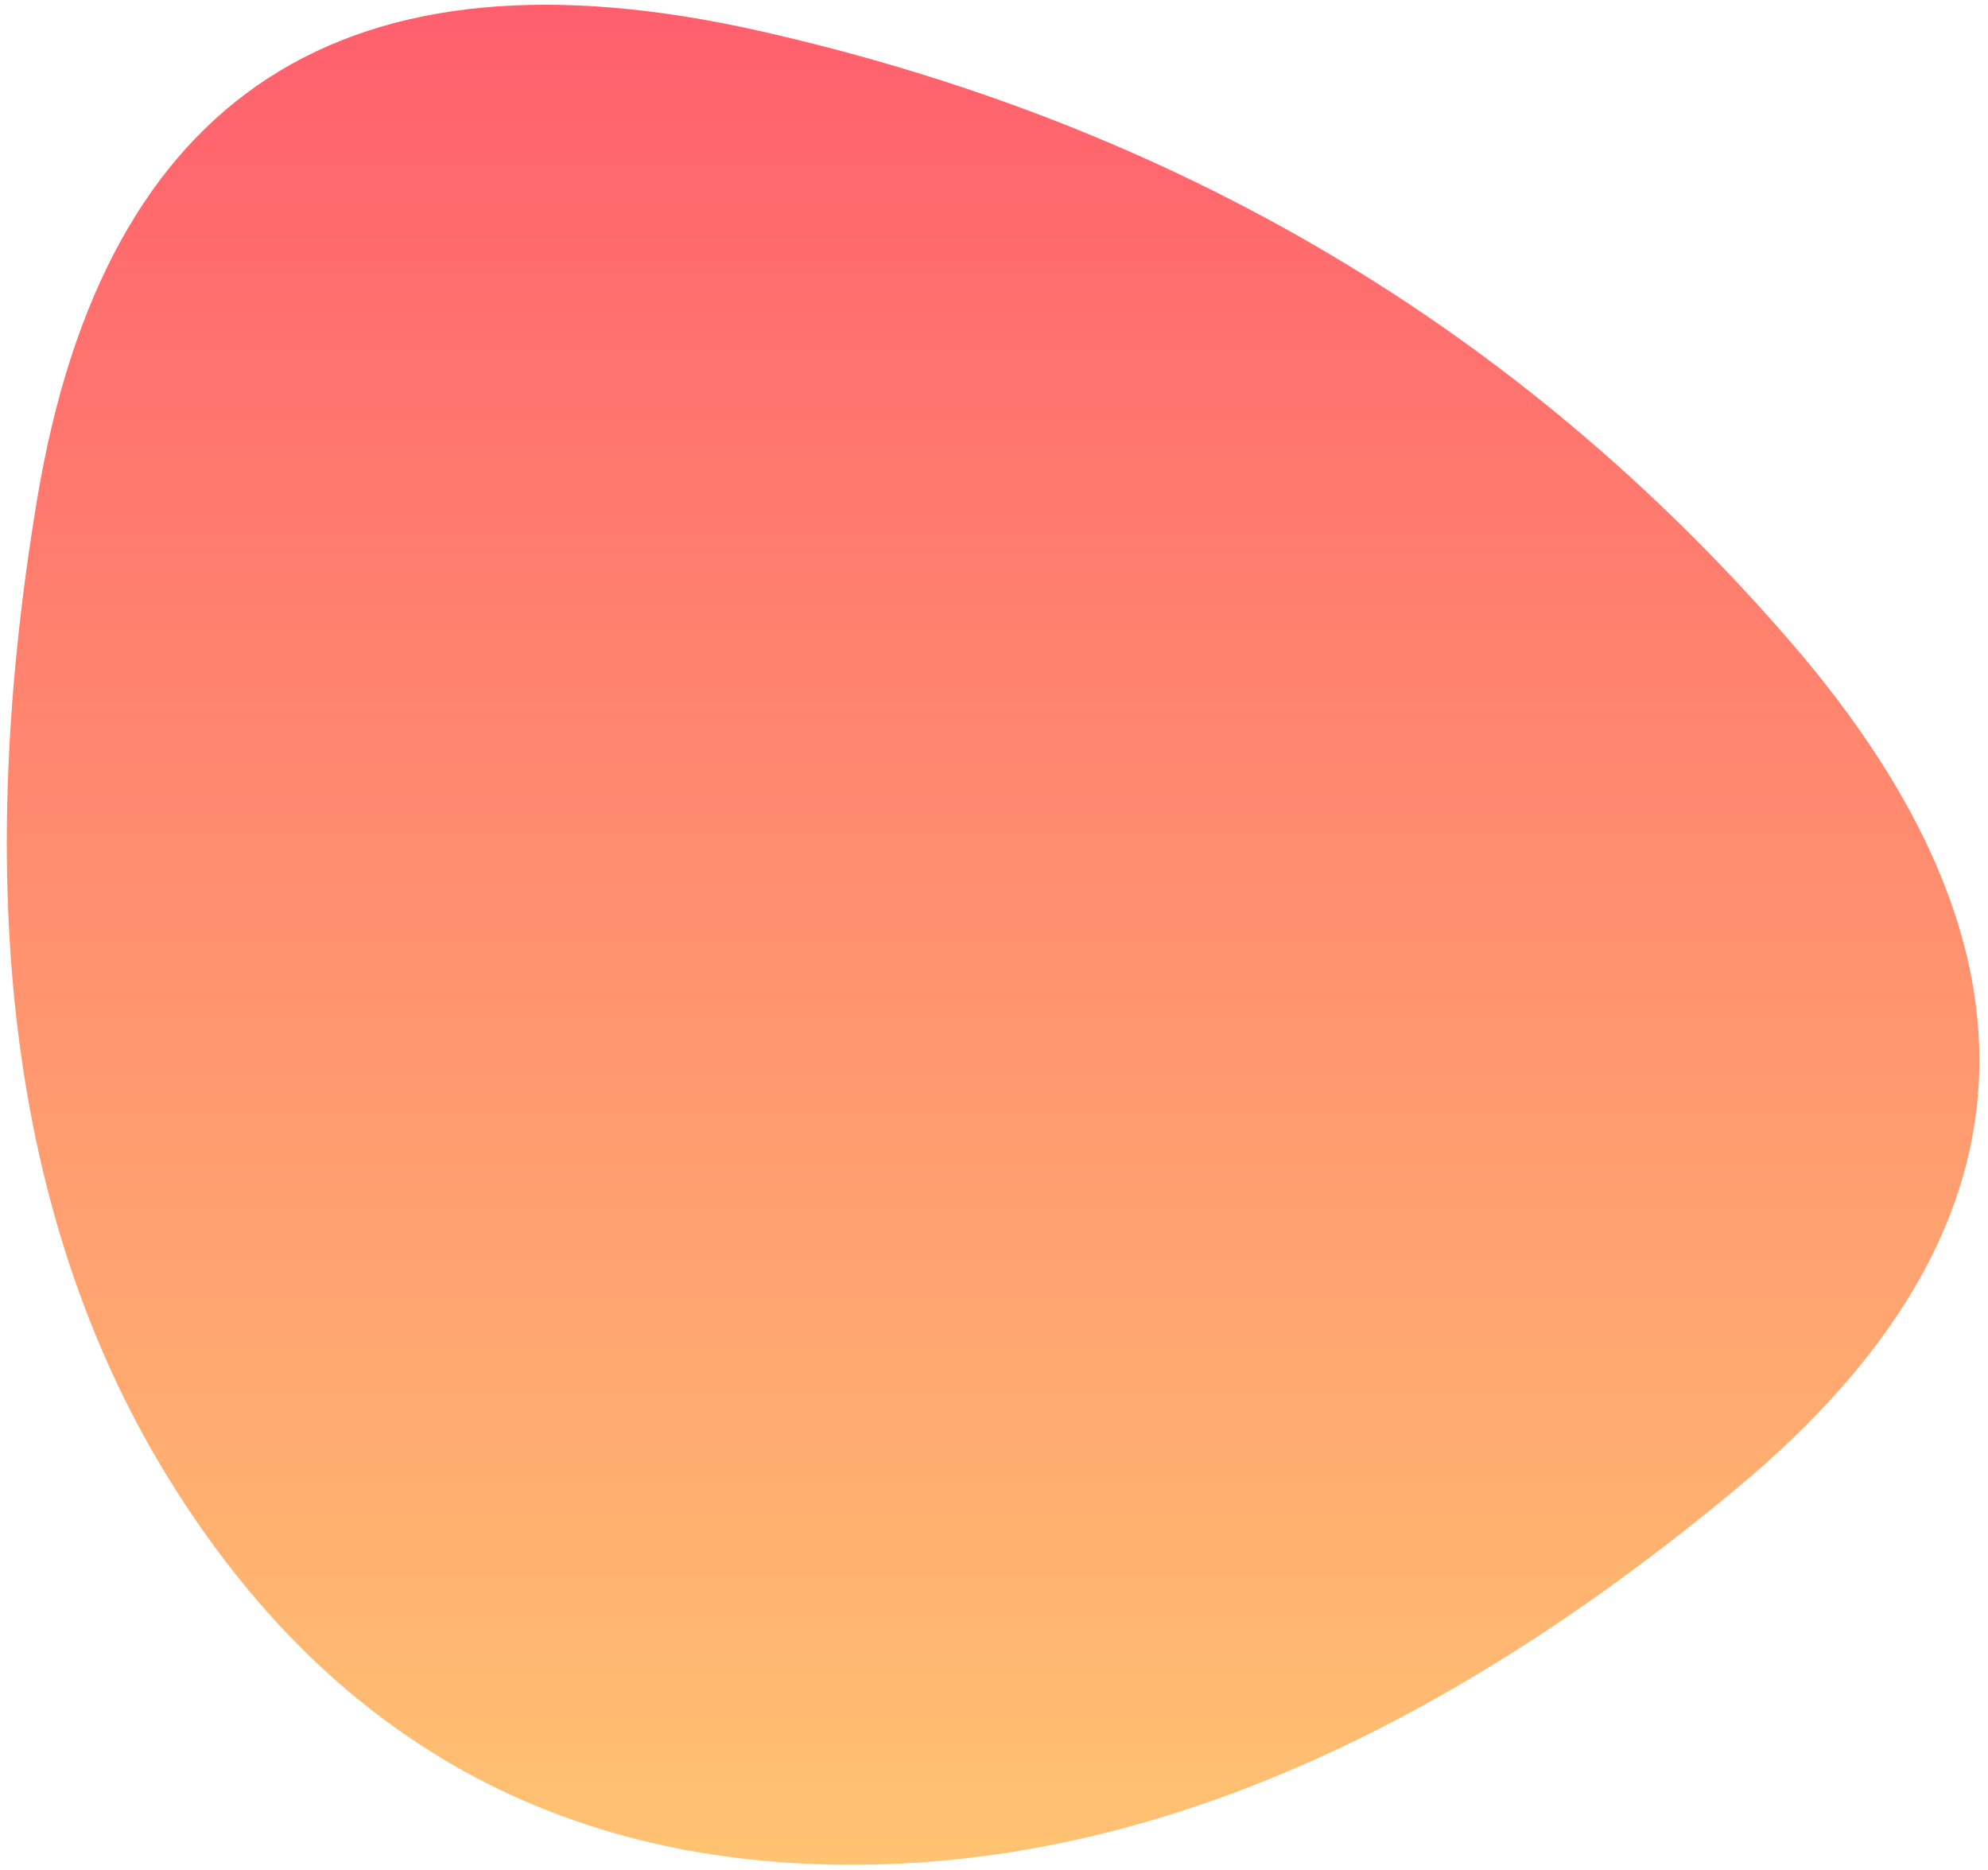
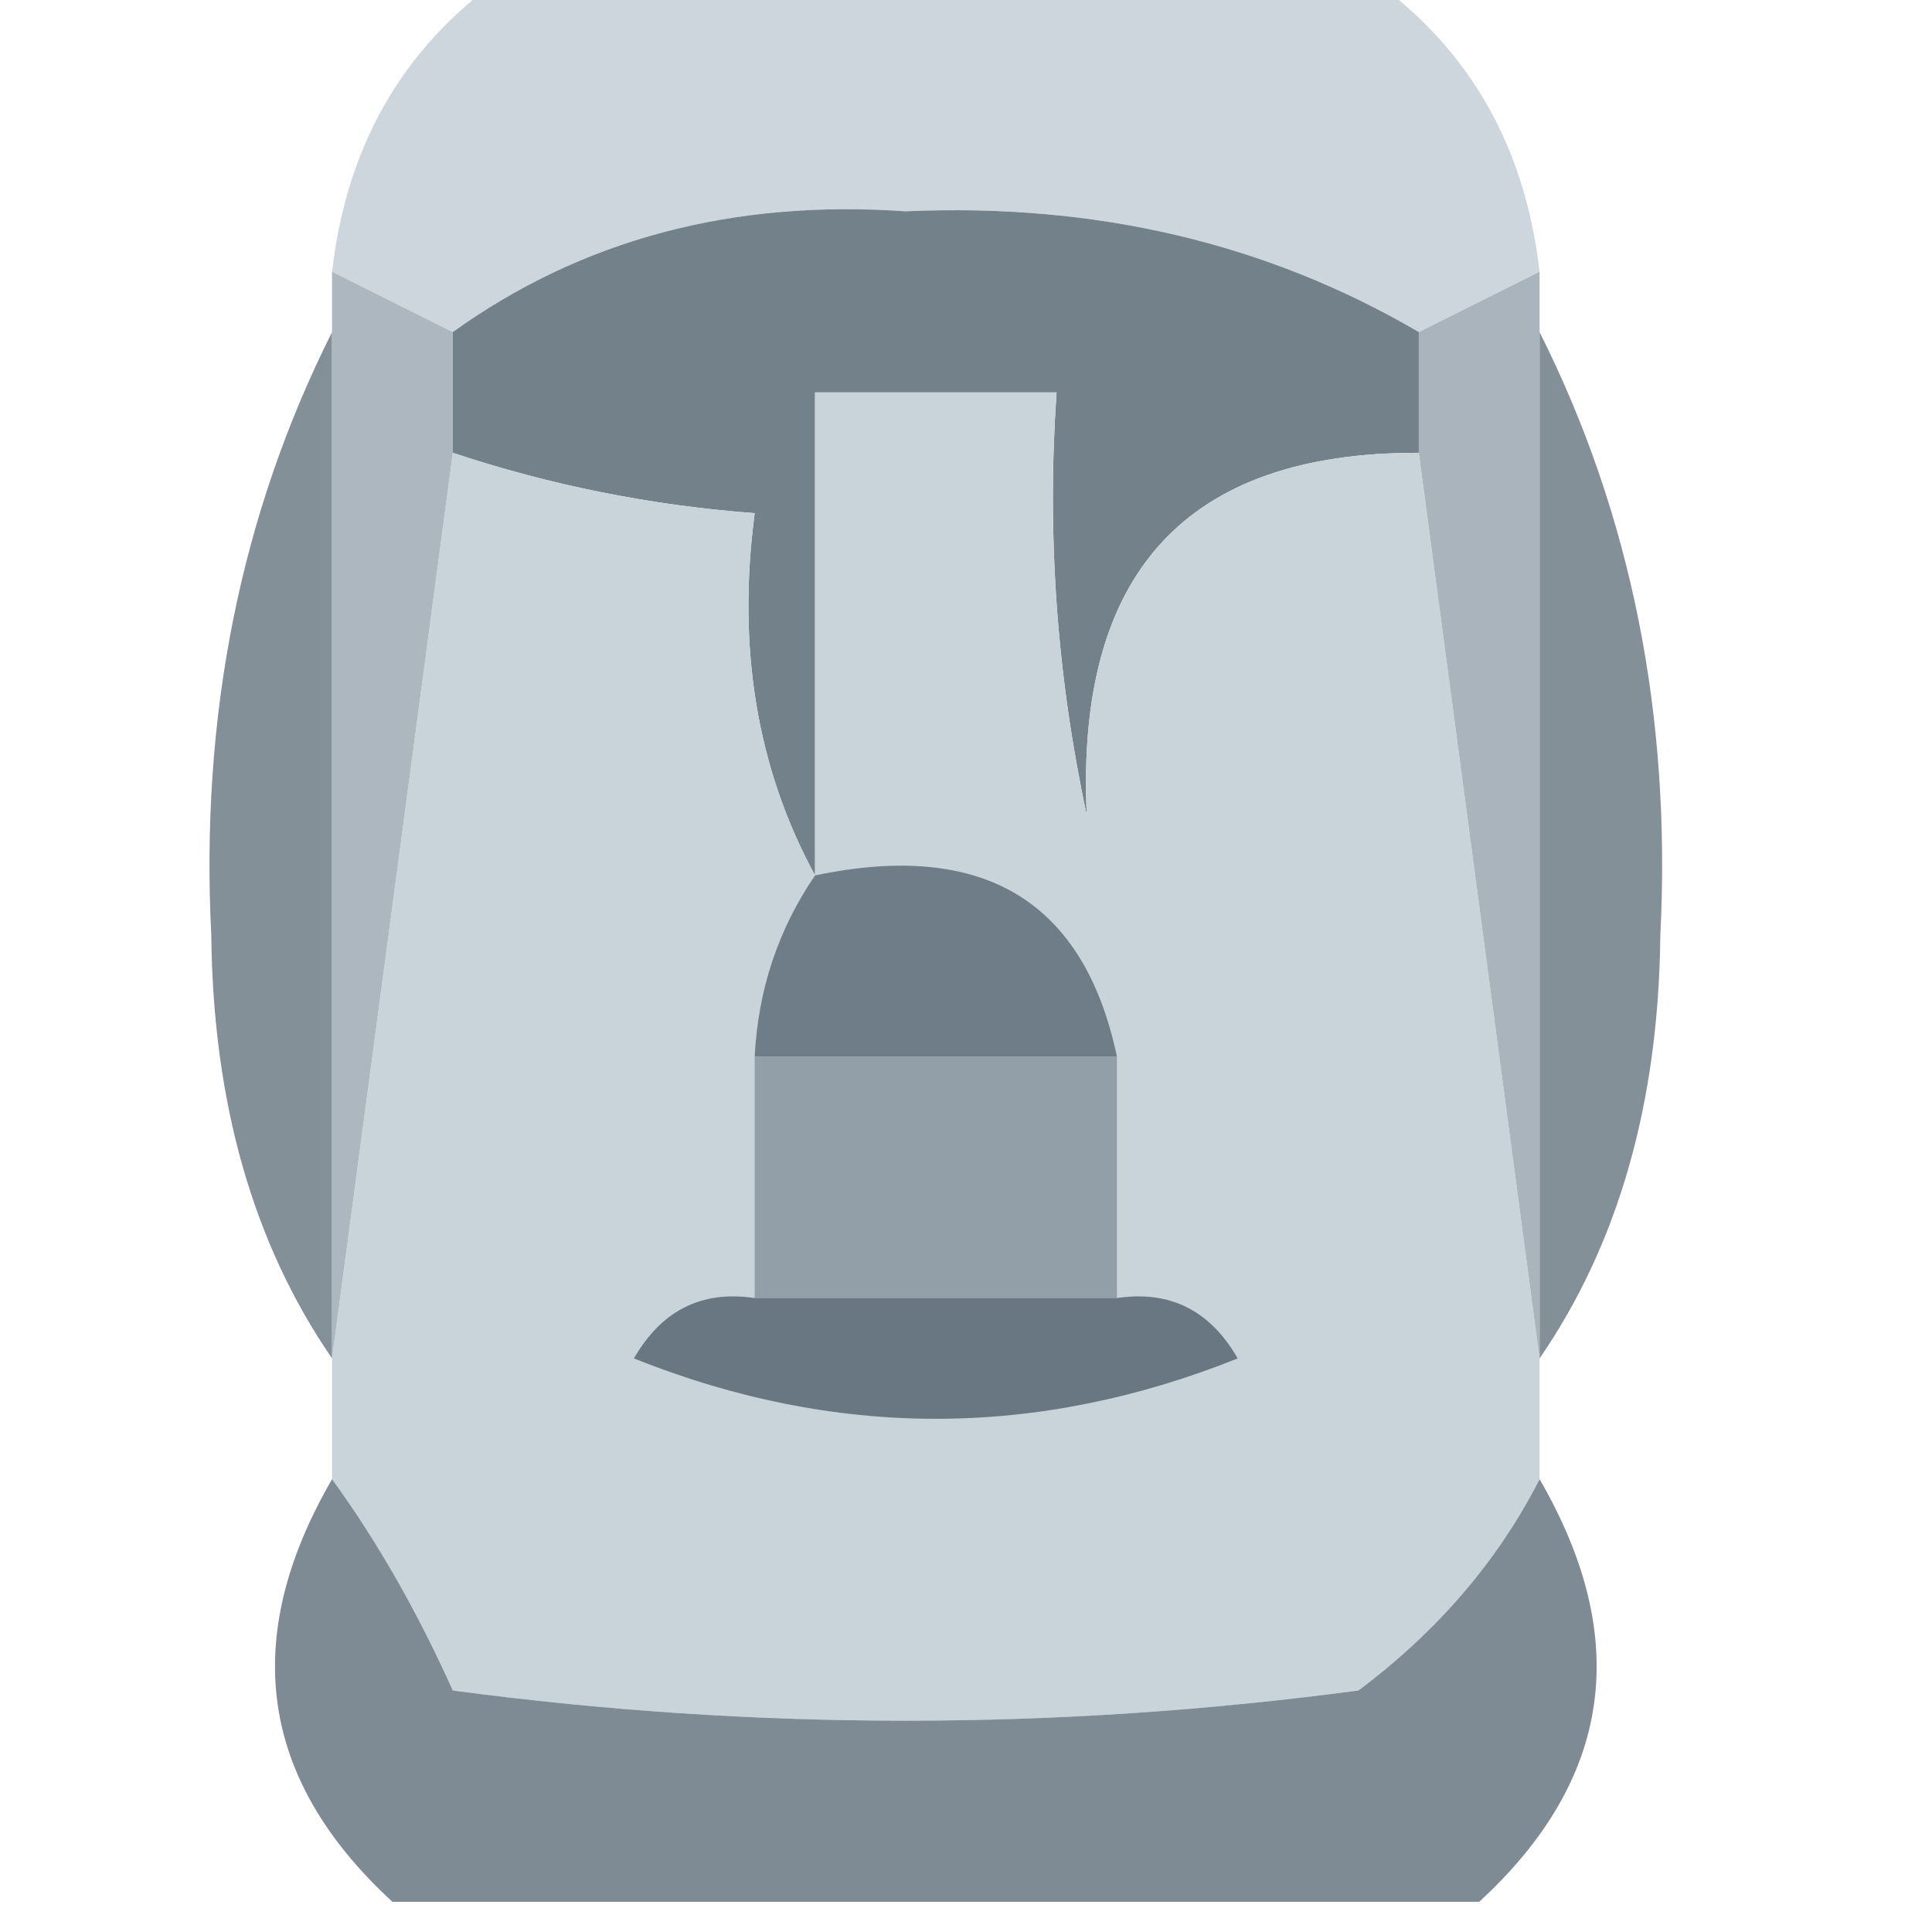
- <svg xmlns="http://www.w3.org/2000/svg" width="117" height="110" viewBox="0 0 117 110" fill="none">
-   <path d="M102.282 87.513C84.385 102.427 66.874 109.829 49.75 109.719C32.626 109.608 19.424 102.151 10.144 87.347C0.864 72.543 -1.787 53.209 2.19 29.346C6.167 5.483 20.363 -3.686 44.779 1.837C69.194 7.361 89.356 19.293 105.265 37.632C121.174 55.971 120.18 72.598 102.282 87.513Z" fill="url(#paint0_linear)" />
-   <defs>
-     <linearGradient id="paint0_linear" x1="0.4" y1="0.28" x2="0.4" y2="109.72" gradientUnits="userSpaceOnUse">
-       <stop stop-color="#FF5F6D" />
-       <stop offset="1" stop-color="#FFC371" />
-     </linearGradient>
-   </defs>
+ <svg xmlns="http://www.w3.org/2000/svg" version="1.1" width="32px" height="32px" style="shape-rendering:geometricPrecision; text-rendering:geometricPrecision; image-rendering:optimizeQuality; fill-rule:evenodd; clip-rule:evenodd">
+   <g>
+     <path style="opacity:0.911" fill="#c8d2d9" d="M 8.5,-0.5 C 13.167,-0.5 17.833,-0.5 22.5,-0.5C 24.25,0.659 25.25,2.326 25.5,4.5C 24.833,4.833 24.167,5.167 23.5,5.5C 20.983,4.027 18.15,3.36 15,3.5C 12.134,3.3 9.634,3.967 7.5,5.5C 6.833,5.167 6.167,4.833 5.5,4.5C 5.75,2.326 6.75,0.659 8.5,-0.5 Z" />
+   </g>
+   <g>
+     <path style="opacity:1" fill="#72818a" d="M 23.5,5.5 C 23.5,6.167 23.5,6.833 23.5,7.5C 19.648,7.489 17.815,9.489 18,13.5C 17.503,11.19 17.337,8.857 17.5,6.5C 16.167,6.5 14.833,6.5 13.5,6.5C 13.5,9.167 13.5,11.833 13.5,14.5C 12.539,12.735 12.205,10.735 12.5,8.5C 10.784,8.371 9.117,8.038 7.5,7.5C 7.5,6.833 7.5,6.167 7.5,5.5C 9.634,3.967 12.134,3.3 15,3.5C 18.15,3.36 20.983,4.027 23.5,5.5 Z" />
+   </g>
+   <g>
+     <path style="opacity:0.799" fill="#64747e" d="M 5.5,5.5 C 5.5,11.167 5.5,16.833 5.5,22.5C 4.195,20.603 3.529,18.27 3.5,15.5C 3.315,11.859 3.981,8.526 5.5,5.5 Z" />
+   </g>
+   <g>
+     <path style="opacity:0.799" fill="#65747e" d="M 25.5,5.5 C 27.019,8.526 27.685,11.859 27.5,15.5C 27.471,18.27 26.805,20.603 25.5,22.5C 25.5,16.833 25.5,11.167 25.5,5.5 Z" />
+   </g>
+   <g>
+     <path style="opacity:0.995" fill="#c9d3da" d="M 23.5,7.5 C 24.167,12.5 24.833,17.5 25.5,22.5C 25.5,23.167 25.5,23.833 25.5,24.5C 24.814,25.848 23.814,27.015 22.5,28C 17.5,28.667 12.5,28.667 7.5,28C 6.915,26.698 6.249,25.531 5.5,24.5C 5.5,23.833 5.5,23.167 5.5,22.5C 6.167,17.5 6.833,12.5 7.5,7.5C 9.117,8.038 10.784,8.371 12.5,8.5C 12.205,10.735 12.539,12.735 13.5,14.5C 13.5,11.833 13.5,9.167 13.5,6.5C 14.833,6.5 16.167,6.5 17.5,6.5C 17.337,8.857 17.503,11.19 18,13.5C 17.815,9.489 19.648,7.489 23.5,7.5 Z" />
+   </g>
+   <g>
+     <path style="opacity:1" fill="#acb7bf" d="M 5.5,4.5 C 6.167,4.833 6.833,5.167 7.5,5.5C 7.5,6.167 7.5,6.833 7.5,7.5C 6.833,12.5 6.167,17.5 5.5,22.5C 5.5,16.833 5.5,11.167 5.5,5.5C 5.5,5.167 5.5,4.833 5.5,4.5 Z" />
+   </g>
+   <g>
+     <path style="opacity:1" fill="#6e7d87" d="M 13.5,14.5 C 16.285,13.916 17.952,14.916 18.5,17.5C 16.5,17.5 14.5,17.5 12.5,17.5C 12.557,16.391 12.89,15.391 13.5,14.5 Z" />
+   </g>
+   <g>
+     <path style="opacity:1" fill="#a9b4bc" d="M 25.5,4.5 C 25.5,4.833 25.5,5.167 25.5,5.5C 25.5,11.167 25.5,16.833 25.5,22.5C 24.833,17.5 24.167,12.5 23.5,7.5C 23.5,6.833 23.5,6.167 23.5,5.5C 24.167,5.167 24.833,4.833 25.5,4.5 Z" />
+   </g>
+   <g>
+     <path style="opacity:1" fill="#929fa8" d="M 12.5,17.5 C 14.5,17.5 16.5,17.5 18.5,17.5C 18.5,18.833 18.5,20.167 18.5,21.5C 16.5,21.5 14.5,21.5 12.5,21.5C 12.5,20.167 12.5,18.833 12.5,17.5 Z" />
+   </g>
+   <g>
+     <path style="opacity:1" fill="#687781" d="M 12.5,21.5 C 14.5,21.5 16.5,21.5 18.5,21.5C 19.376,21.369 20.043,21.703 20.5,22.5C 17.167,23.833 13.833,23.833 10.5,22.5C 10.957,21.703 11.624,21.369 12.5,21.5 Z" />
+   </g>
+   <g>
+     <path style="opacity:0.859" fill="#697882" d="M 5.5,24.5 C 6.249,25.531 6.915,26.698 7.5,28C 12.5,28.667 17.5,28.667 22.5,28C 23.814,27.015 24.814,25.848 25.5,24.5C 27.034,27.144 26.701,29.477 24.5,31.5C 18.5,31.5 12.5,31.5 6.5,31.5C 4.299,29.477 3.966,27.144 5.5,24.5 Z" />
+   </g>
</svg>
